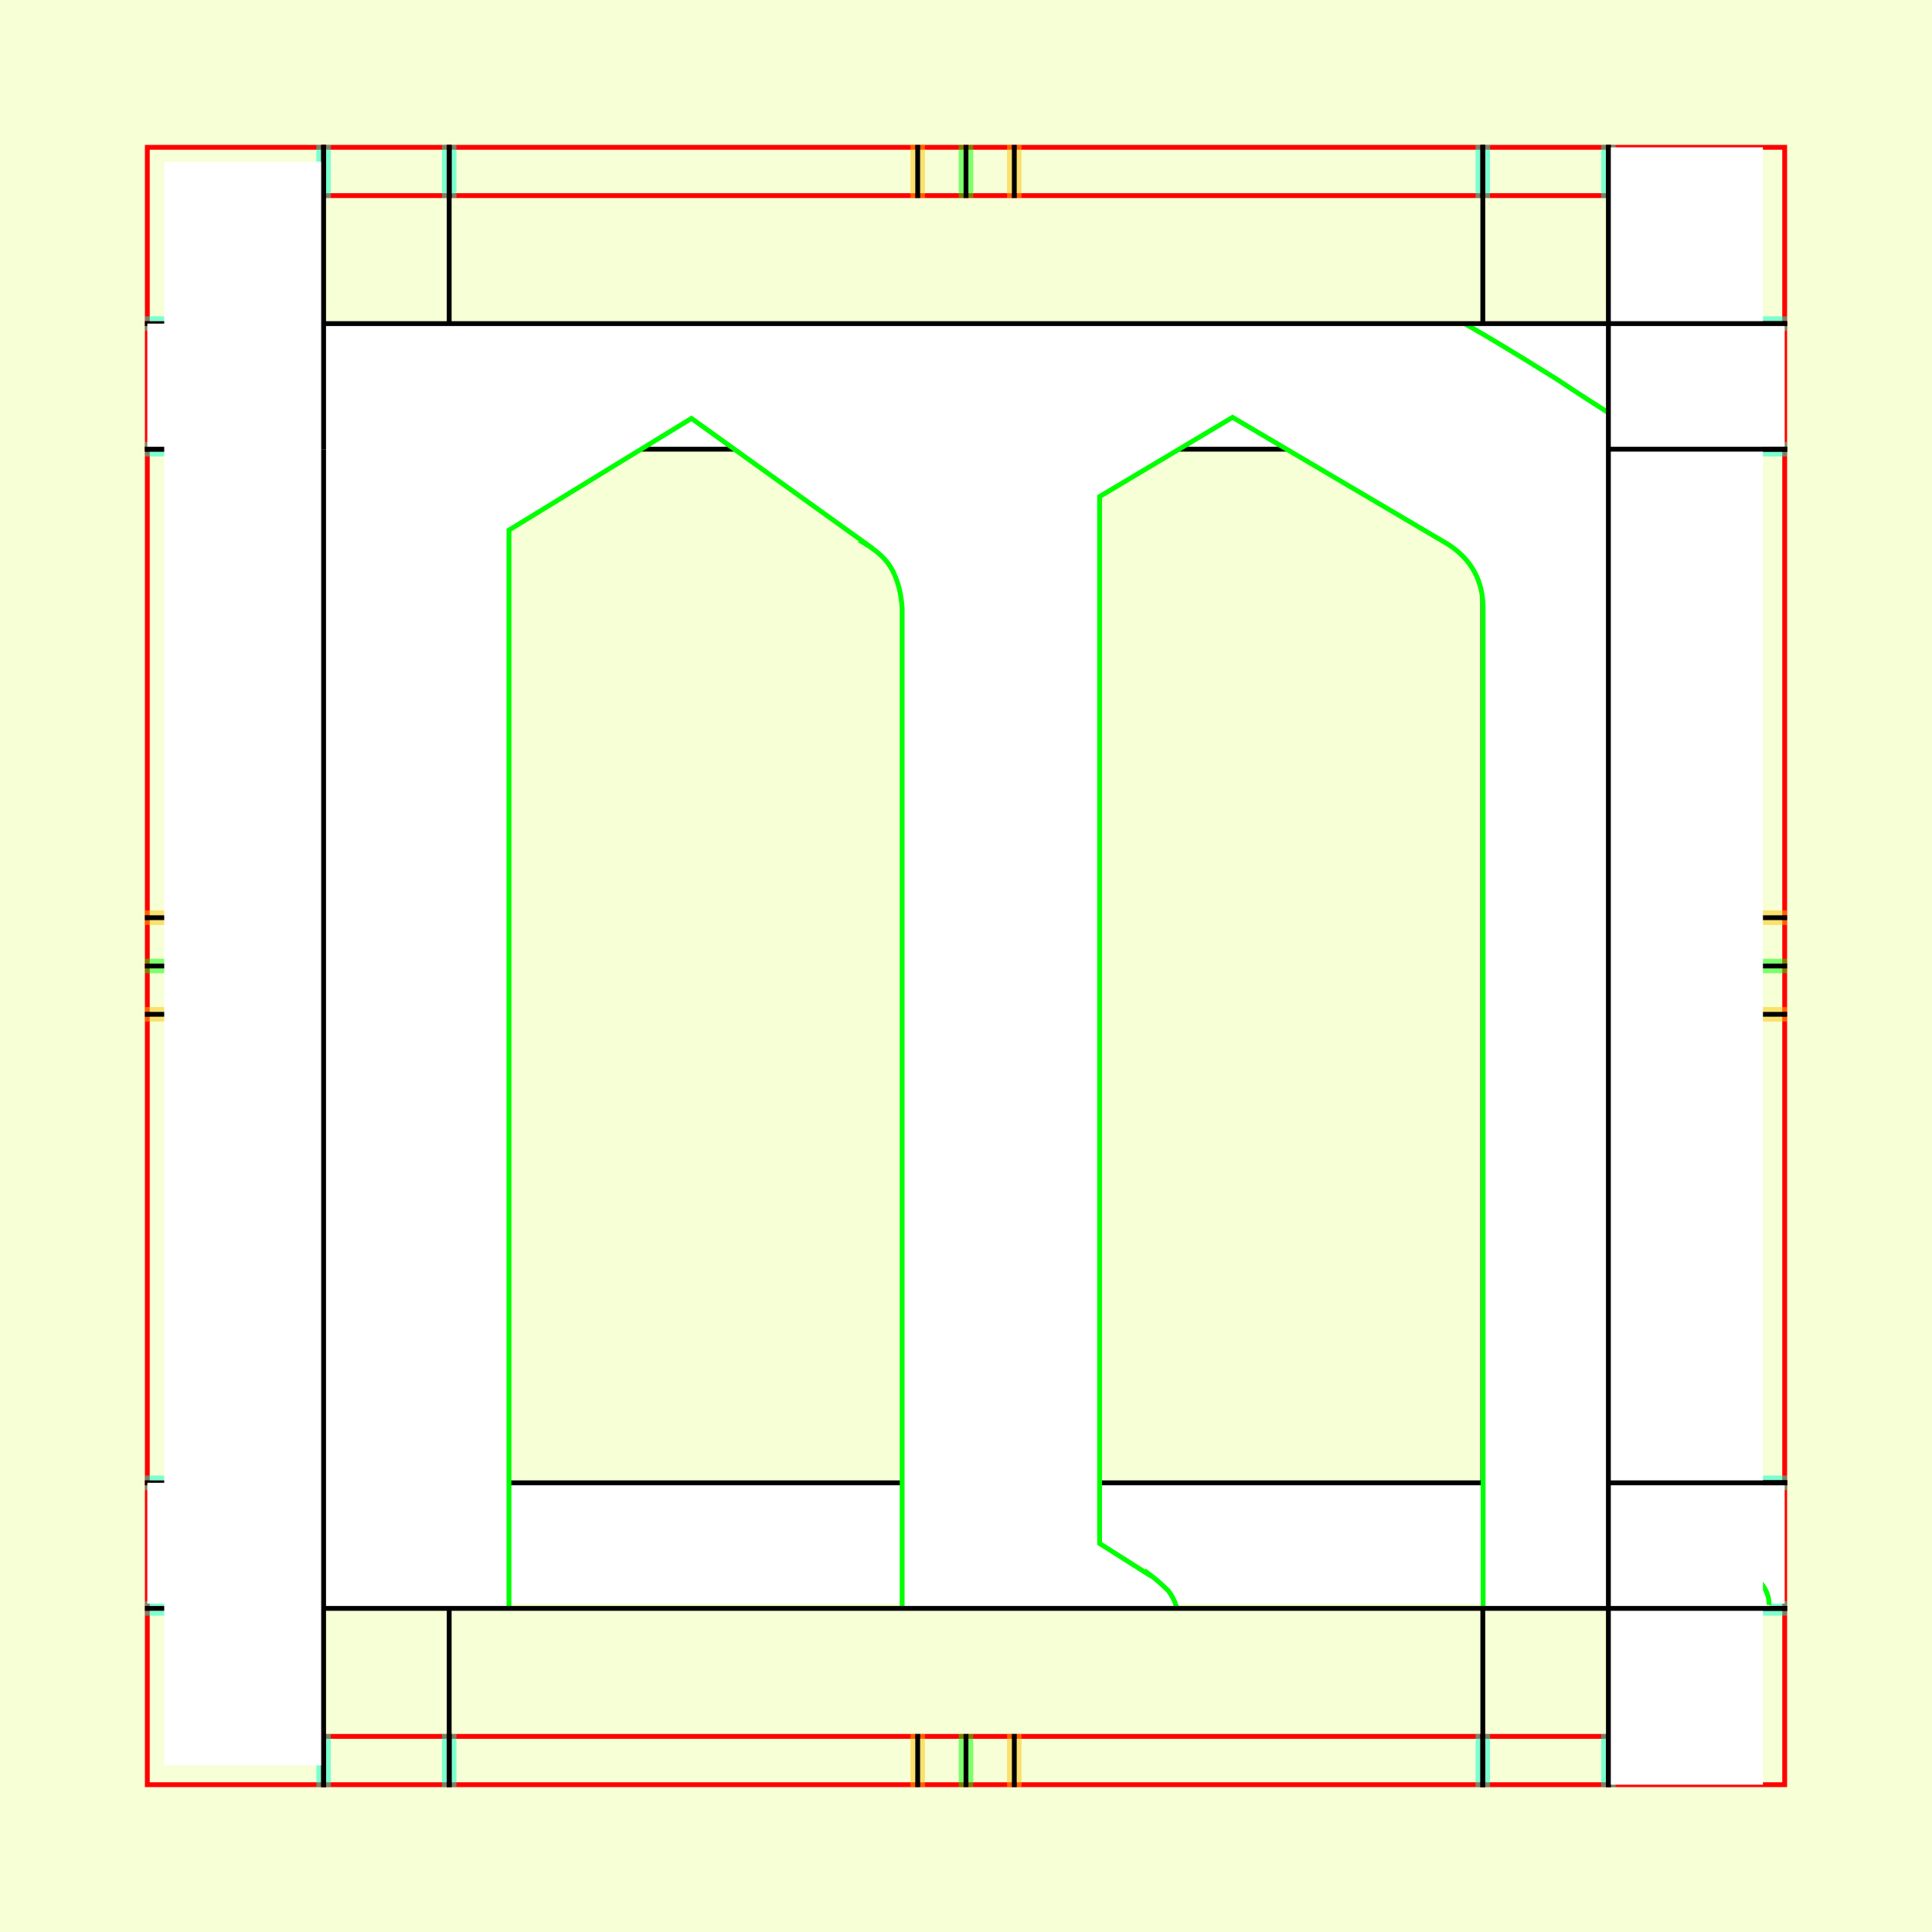
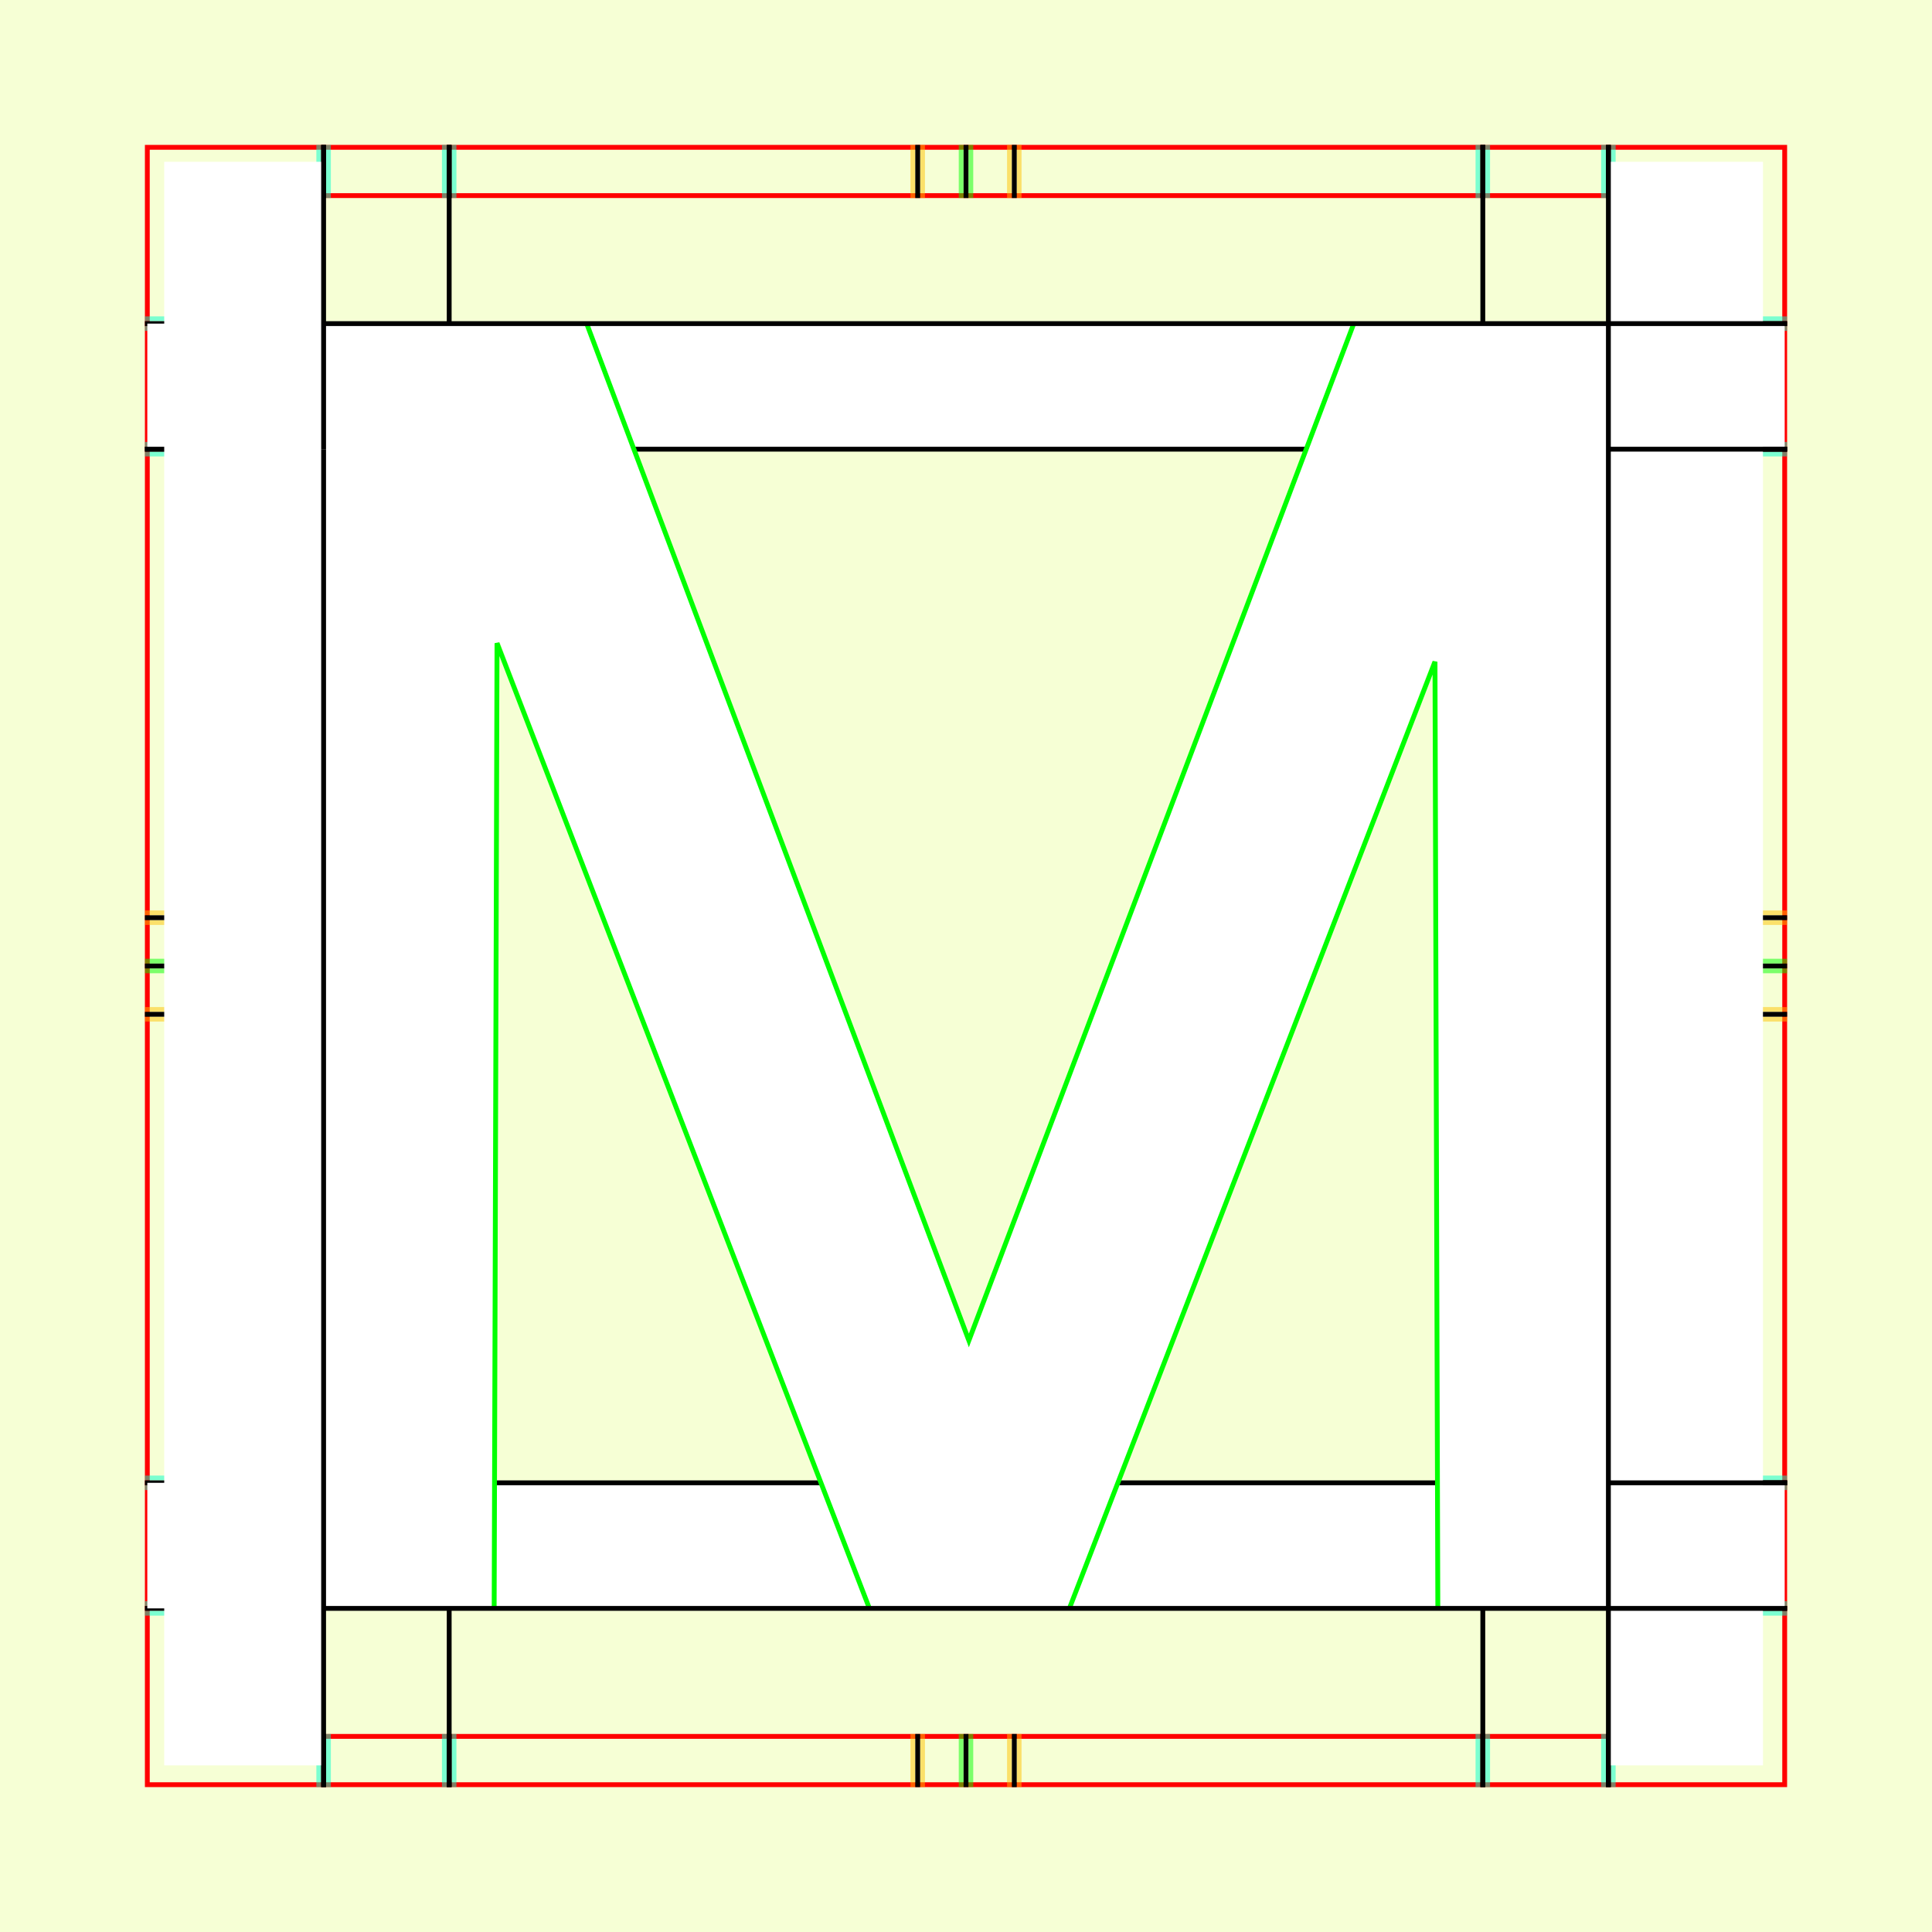
<svg xmlns="http://www.w3.org/2000/svg" style="display:inline" version="1.1" id="svg2902" height="400" width="400">
  <defs id="defs2904">
    <clipPath clipPathUnits="userSpaceOnUse" id="clipPath5174">
      <path id="path5176" style="opacity:0.5;fill:#00ff00;stroke:#00ff00;stroke-width:1px;stroke-linecap:square;display:inline" d="m 436.27,600.114 -232.095,134 -169.5,-293.583 232.095,-134 z" />
    </clipPath>
    <clipPath clipPathUnits="userSpaceOnUse" id="clipPath5174-5">
      <path id="path5176-9" style="opacity:0.5;fill:#00ff00;stroke:#00ff00;stroke-width:1px;stroke-linecap:square;display:inline" d="m 436.27,600.114 -232.095,134 -169.5,-293.583 232.095,-134 z" />
    </clipPath>
    <clipPath clipPathUnits="userSpaceOnUse" id="clipPath3238">
      <path d="m 461.27,643.416 -232.095,134 -169.5,-293.583 232.095,-134 z" style="opacity:0.5;fill:#00ff00;stroke:#00ff00;stroke-width:1px;stroke-linecap:square;display:inline" id="path3240" />
    </clipPath>
  </defs>
  <g id="bg">
    <path style="fill:#f6ffd5" d="M 400,0 400,400 0,400 0,0 z" id="bgrect" />
  </g>
  
tmp/TMP.change:<g id="XX_referenz" style="display:inline">
    <path id="innerframe" style="fill:none;stroke:#ff0000;stroke-width:1" d="m 40.5,40.5 319,0 0,319 -319,0 0,-319 z" />
    <path id="outerframe" style="fill:none;stroke:#ff0000;stroke-width:1" d="m 30.5,30.5 339,0 0,339 -339,0 0,-339 z" />
    <path style="opacity:0.5;fill:none;stroke:#ffc200;stroke-width:1px;stroke-linecap:square" d="m 189,30.5 0,10" id="ref-S-top-1" />
    <path style="opacity:0.5;fill:none;stroke:#ffc200;stroke-width:1px;stroke-linecap:square" d="m 191,30.5 0,10" id="ref-S-top-2" />
    <path style="opacity:0.5;fill:none;stroke:#ffc200;stroke-width:1px;stroke-linecap:square" d="m 209,30.5 0,10" id="ref-S-top-3" />
    <path style="opacity:0.5;fill:none;stroke:#ffc200;stroke-width:1px;stroke-linecap:square" d="m 211,30.5 0,10" id="ref-S-top-4" />
    <path style="opacity:0.5;fill:none;stroke:#00ff00;stroke-width:1px;stroke-linecap:square" d="m 199,30.5 0,10" id="ref-I-top-1" />
    <path style="opacity:0.5;fill:none;stroke:#00ff00;stroke-width:1px;stroke-linecap:square" d="m 201,30.5 0,10" id="ref-I-top-2" />
    <path style="opacity:0.5;fill:none;stroke:#00ffcc;stroke-width:1px;stroke-linecap:square" d="m 66,30.5 0,10" id="ref-C-top-1" />
    <path style="opacity:0.5;fill:none;stroke:#00ffcc;stroke-width:1px;stroke-linecap:square" d="m 68,30.5 0,10" id="ref-C-top-2" />
    <path style="opacity:0.5;fill:none;stroke:#00ffcc;stroke-width:1px;stroke-linecap:square" d="m 92,30.5 0,10" id="ref-C-top-3" />
    <path style="opacity:0.5;fill:none;stroke:#00ffcc;stroke-width:1px;stroke-linecap:square" d="m 94,30.5 0,10" id="ref-C-top-4" />
    <path style="opacity:0.5;fill:none;stroke:#00ffcc;stroke-width:1px;stroke-linecap:square" d="m 306,30.5 0,10" id="ref-C-top-5" />
    <path style="opacity:0.5;fill:none;stroke:#00ffcc;stroke-width:1px;stroke-linecap:square" d="m 308,30.5 0,10" id="ref-C-top-6" />
    <path style="opacity:0.5;fill:none;stroke:#00ffcc;stroke-width:1px;stroke-linecap:square" d="m 332,30.5 0,10" id="ref-C-top-7" />
    <path style="opacity:0.5;fill:none;stroke:#00ffcc;stroke-width:1px;stroke-linecap:square" d="m 334,30.5 0,10" id="ref-C-top-8" />
    <path style="opacity:0.5;fill:none;stroke:#ffc200;stroke-width:1px;stroke-linecap:square" d="m 369.5,189 -10,0" id="ref-S-right-1" />
    <path style="opacity:0.5;fill:none;stroke:#ffc200;stroke-width:1px;stroke-linecap:square" d="m 369.5,191 -10,0" id="ref-S-right-2" />
    <path style="opacity:0.5;fill:none;stroke:#ffc200;stroke-width:1px;stroke-linecap:square" d="m 369.5,209 -10,0" id="ref-S-right-3" />
    <path style="opacity:0.5;fill:none;stroke:#ffc200;stroke-width:1px;stroke-linecap:square" d="m 369.5,211 -10,0" id="ref-S-right-4" />
    <path style="opacity:0.5;fill:none;stroke:#00ff00;stroke-width:1px;stroke-linecap:square" d="m 369.5,199 -10,0" id="ref-I-right-1" />
    <path style="opacity:0.5;fill:none;stroke:#00ff00;stroke-width:1px;stroke-linecap:square" d="m 369.5,201 -10,0" id="ref-I-right-2" />
    <path style="opacity:0.5;fill:none;stroke:#00ffcc;stroke-width:1px;stroke-linecap:square" d="m 369.5,66 -10,0" id="ref-C-right-1" />
    <path style="opacity:0.5;fill:none;stroke:#00ffcc;stroke-width:1px;stroke-linecap:square" d="m 369.5,68 -10,0" id="ref-C-right-2" />
    <path style="opacity:0.5;fill:none;stroke:#00ffcc;stroke-width:1px;stroke-linecap:square" d="m 369.5,92 -10,0" id="ref-C-right-3" />
    <path style="opacity:0.5;fill:none;stroke:#00ffcc;stroke-width:1px;stroke-linecap:square" d="m 369.5,94 -10,0" id="ref-C-right-4" />
    <path style="opacity:0.5;fill:none;stroke:#00ffcc;stroke-width:1px;stroke-linecap:square" d="m 369.5,306 -10,0" id="ref-C-right-5" />
    <path style="opacity:0.5;fill:none;stroke:#00ffcc;stroke-width:1px;stroke-linecap:square" d="m 369.5,308 -10,0" id="ref-C-right-6" />
    <path style="opacity:0.5;fill:none;stroke:#00ffcc;stroke-width:1px;stroke-linecap:square" d="m 369.5,332 -10,0" id="ref-C-right-7" />
    <path style="opacity:0.5;fill:none;stroke:#00ffcc;stroke-width:1px;stroke-linecap:square" d="m 369.5,334 -10,0" id="ref-C-right-8" />
    <path style="opacity:0.5;fill:none;stroke:#ffc200;stroke-width:1px;stroke-linecap:square" d="m 189,369.5 0,-10" id="ref-S-bottom-1" />
    <path style="opacity:0.5;fill:none;stroke:#ffc200;stroke-width:1px;stroke-linecap:square" d="m 191,369.5 0,-10" id="ref-S-bottom-2" />
    <path style="opacity:0.5;fill:none;stroke:#ffc200;stroke-width:1px;stroke-linecap:square" d="m 209,369.5 0,-10" id="ref-S-bottom-3" />
    <path style="opacity:0.5;fill:none;stroke:#ffc200;stroke-width:1px;stroke-linecap:square" d="m 211,369.5 0,-10" id="ref-S-bottom-4" />
    <path style="opacity:0.5;fill:none;stroke:#00ff00;stroke-width:1px;stroke-linecap:square" d="m 199,369.5 0,-10" id="ref-I-bottom-1" />
    <path style="opacity:0.5;fill:none;stroke:#00ff00;stroke-width:1px;stroke-linecap:square" d="m 201,369.5 0,-10" id="ref-I-bottom-2" />
    <path style="opacity:0.5;fill:none;stroke:#00ffcc;stroke-width:1px;stroke-linecap:square" d="m 66,369.5 0,-10" id="ref-C-bottom-1" />
    <path style="opacity:0.5;fill:none;stroke:#00ffcc;stroke-width:1px;stroke-linecap:square" d="m 68,369.5 0,-10" id="ref-C-bottom-2" />
    <path style="opacity:0.5;fill:none;stroke:#00ffcc;stroke-width:1px;stroke-linecap:square" d="m 92,369.5 0,-10" id="ref-C-bottom-3" />
    <path style="opacity:0.5;fill:none;stroke:#00ffcc;stroke-width:1px;stroke-linecap:square" d="m 94,369.5 0,-10" id="ref-C-bottom-4" />
    <path style="opacity:0.5;fill:none;stroke:#00ffcc;stroke-width:1px;stroke-linecap:square" d="m 306,369.5 0,-10" id="ref-C-bottom-5" />
    <path style="opacity:0.5;fill:none;stroke:#00ffcc;stroke-width:1px;stroke-linecap:square" d="m 308,369.5 0,-10" id="ref-C-bottom-6" />
    <path style="opacity:0.5;fill:none;stroke:#00ffcc;stroke-width:1px;stroke-linecap:square" d="m 332,369.5 0,-10" id="ref-C-bottom-7" />
    <path style="opacity:0.5;fill:none;stroke:#00ffcc;stroke-width:1px;stroke-linecap:square" d="m 334,369.5 0,-10" id="ref-C-bottom-8" />
    <path style="opacity:0.5;fill:none;stroke:#ffc200;stroke-width:1px;stroke-linecap:square" d="m 30.5,189 10,0" id="ref-S-left-1" />
    <path style="opacity:0.5;fill:none;stroke:#ffc200;stroke-width:1px;stroke-linecap:square" d="m 30.5,191 10,0" id="ref-S-left-2" />
    <path style="opacity:0.5;fill:none;stroke:#ffc200;stroke-width:1px;stroke-linecap:square" d="m 30.5,209 10,0" id="ref-S-left-3" />
    <path style="opacity:0.5;fill:none;stroke:#ffc200;stroke-width:1px;stroke-linecap:square" d="m 30.5,211 10,0" id="ref-S-left-4" />
    <path style="opacity:0.5;fill:none;stroke:#00ff00;stroke-width:1px;stroke-linecap:square" d="m 40.5,199 -10,0" id="ref-I-left-1" />
    <path style="opacity:0.5;fill:none;stroke:#00ff00;stroke-width:1px;stroke-linecap:square" d="m 40.5,201 -10,0" id="ref-I-left-2" />
    <path style="opacity:0.5;fill:none;stroke:#00ffcc;stroke-width:1px;stroke-linecap:square" d="m 30.5,66 10,0" id="ref-C-left-1" />
    <path style="opacity:0.5;fill:none;stroke:#00ffcc;stroke-width:1px;stroke-linecap:square" d="m 30.5,68 10,0" id="ref-C-left-2" />
    <path style="opacity:0.5;fill:none;stroke:#00ffcc;stroke-width:1px;stroke-linecap:square" d="m 30.5,92 10,0" id="ref-C-left-3" />
    <path style="opacity:0.5;fill:none;stroke:#00ffcc;stroke-width:1px;stroke-linecap:square" d="m 30.5,94 10,0" id="ref-C-left-4" />
    <path style="opacity:0.5;fill:none;stroke:#00ffcc;stroke-width:1px;stroke-linecap:square" d="m 30.5,306 10,0" id="ref-C-left-5" />
    <path style="opacity:0.5;fill:none;stroke:#00ffcc;stroke-width:1px;stroke-linecap:square" d="m 30.5,308 10,0" id="ref-C-left-6" />
    <path style="opacity:0.5;fill:none;stroke:#00ffcc;stroke-width:1px;stroke-linecap:square" d="m 30.5,332 10,0" id="ref-C-left-7" />
    <path style="opacity:0.5;fill:none;stroke:#00ffcc;stroke-width:1px;stroke-linecap:square" d="m 30.5,334 10,0" id="ref-C-left-8" />
    <path style="fill:none;stroke:#000000;stroke-width:1px;stroke-linecap:square" d="m 190,30.5 0,10" id="S-top-1" />
    <path style="fill:none;stroke:#000000;stroke-width:1px;stroke-linecap:square" d="m 210,30.5 0,10" id="S-top-2" />
    <path style="fill:none;stroke:#000000;stroke-width:1px;stroke-linecap:square" d="m 369.5,190 -10,0" id="S-right-1" />
    <path style="fill:none;stroke:#000000;stroke-width:1px;stroke-linecap:square" d="m 369.5,210 -10,0" id="S-right-2" />
    <path style="fill:none;stroke:#000000;stroke-width:1px;stroke-linecap:square" d="m 190,369.5 0,-10" id="S-bottom-1" />
    <path style="fill:none;stroke:#000000;stroke-width:1px;stroke-linecap:square" d="m 210,369.5 0,-10" id="S-bottom-2" />
    <path style="fill:none;stroke:#000000;stroke-width:1px;stroke-linecap:square" d="m 30.5,190 10,0" id="S-left-1" />
    <path style="fill:none;stroke:#000000;stroke-width:1px;stroke-linecap:square" d="m 30.5,210 10,0" id="S-left-2" />
    <path style="fill:none;stroke:#000000;stroke-width:1px;stroke-linecap:square" d="m 200,30.5 0,10" id="I-top-1" />
    <path style="fill:none;stroke:#000000;stroke-width:1px;stroke-linecap:square" d="m 369.5,200 -10,0" id="I-right-1" />
    <path style="fill:none;stroke:#000000;stroke-width:1px;stroke-linecap:square" d="m 200,369.5 0,-10" id="I-bottom-1" />
    <path style="fill:none;stroke:#000000;stroke-width:1px;stroke-linecap:square" d="m 40.5,200 -10,0" id="I-left-1" />
    <path style="fill:none;stroke:#000000;stroke-width:1px;stroke-linecap:square" d="m 67,30.5 0,10" id="C-top-1" />
    <path style="fill:none;stroke:#000000;stroke-width:1px;stroke-linecap:square" d="m 93,30.5 0,10" id="C-top-2" />
    <path style="fill:none;stroke:#000000;stroke-width:1px;stroke-linecap:square" d="m 307,30.5 0,10" id="C-top-3" />
    <path style="fill:none;stroke:#000000;stroke-width:1px;stroke-linecap:square" d="m 333,30.5 0,10" id="C-top-4" />
    <path style="fill:none;stroke:#000000;stroke-width:1px;stroke-linecap:square" d="m 369.5,67 -10,0" id="C-right-1" />
    <path style="fill:none;stroke:#000000;stroke-width:1px;stroke-linecap:square" d="m 369.5,93 -10,0" id="C-right-2" />
    <path style="fill:none;stroke:#000000;stroke-width:1px;stroke-linecap:square" d="m 369.5,307 -10,0" id="C-right-3" />
    <path style="fill:none;stroke:#000000;stroke-width:1px;stroke-linecap:square" d="m 369.5,333 -10,0" id="C-right-4" />
    <path style="fill:none;stroke:#000000;stroke-width:1px;stroke-linecap:square" d="m 67,369.5 0,-10" id="C-bottom-1" />
    <path style="fill:none;stroke:#000000;stroke-width:1px;stroke-linecap:square" d="m 93,369.5 0,-10" id="C-bottom-2" />
    <path style="fill:none;stroke:#000000;stroke-width:1px;stroke-linecap:square" d="m 307,369.5 0,-10" id="C-bottom-3" />
    <path style="fill:none;stroke:#000000;stroke-width:1px;stroke-linecap:square" d="m 333,369.5 0,-10" id="C-bottom-4" />
    <path style="fill:none;stroke:#000000;stroke-width:1px;stroke-linecap:square" d="m 30.5,67 10,0" id="C-left-1" />
    <path style="fill:none;stroke:#000000;stroke-width:1px;stroke-linecap:square" d="m 30.5,93 10,0" id="C-left-2" />
    <path style="fill:none;stroke:#000000;stroke-width:1px;stroke-linecap:square" d="m 30.5,307 10,0" id="C-left-3" />
    <path style="fill:none;stroke:#000000;stroke-width:1px;stroke-linecap:square" d="m 30.5,333 10,0" id="C-left-4" />
  </g>
  
tmp/TMP.change:<g id="g3149" zpos="-300" style="display:inline">
-     <path id="path3147" d="m 30.5,307 0,25 339,0 0,-25 z" style="fill:#ffffff;stroke:none;display:inline" />
+     <path id="path3147" d="m 30.5,307 0,26 339,0 0,-26 z" style="fill:#ffffff;stroke:none;display:inline" />
    <path style="fill:#ffffff;stroke:none;display:inline" d="m 30.5,67 0,26 339,0 0,-26 z" id="path3118" />
    <path style="fill:none;stroke:#000000;stroke-width:1px;stroke-linecap:square;display:inline" d="m 307,93.5 0,213" id="path3178-9" />
    <path style="fill:none;stroke:#000000;stroke-width:1px;stroke-linecap:square;display:inline" d="m 369.5,307 -10,0 -285,0 -10,0" id="C-right-3-7" />
    <path style="fill:none;stroke:#000000;stroke-width:1px;stroke-linecap:square;display:inline" d="m 30.5,93 10,0 319,0 10,0" id="C-left-2-6" />
  </g>
  
tmp/TMP.master:<g zpos="-200" style="display:none" id="g3125">
-     <path style="fill:#ffffff;stroke:none" d="m 92.812,67 0,264.125 c 0,0.648 0.037,1.263 0.062,1.875 l 29.156,0 c 0.041,-0.739 0.062,-1.491 0.062,-2.281 l 0,-212.781 60.5,100.469 c 4.746,8.108 9.483,12.062 14.625,12.062 4.944,0 9.89,-4.163 15.031,-12.469 l 61.719,-100.469 0,212.188 c 0,1.149 0.051,2.233 0.125,3.281 l 29,0 c 0.076,-1.048 0.125,-2.132 0.125,-3.281 L 303.219,67 270.125,67 196.438,186.344 125.656,67 92.812,67 z" id="path3136" />
-     <path style="fill:none;stroke:#00ff00;stroke-width:1px;display:inline" d="m 92.812,67 0,269.125 m 210.406,-1.406 0,-267.719 M 270.125,67 196.438,186.344 125.656,67 m -3.562,268.719 0,-217.781 60.5,100.469 c 4.746,8.108 9.483,12.062 14.625,12.062 4.944,0 9.89,-4.163 15.031,-12.469 l 61.719,-100.469 0,217.188" id="path3136-6" />
-   </g>
-   
+     <path style="fill:#ffffff;stroke:none" d="m 112.812,67 0,264.125 c 0,0.648 0.037,1.263 0.062,1.875 l 29.156,0 c 0.041,-0.739 0.062,-1.491 0.062,-2.281 l 0,-212.781 60.5,100.469 c 4.746,8.108 9.483,12.062 14.625,12.062 4.944,0 9.89,-4.163 15.031,-12.469 l 61.719,-100.469 0,212.188 c 0,1.149 0.051,2.233 0.125,3.281 l 29,0 c 0.076,-1.048 0.125,-2.132 0.125,-3.281 L 323.219,67 290.125,67 216.438,186.344 145.656,67 112.812,67 z" id="path3136" />
+     <path style="fill:none;stroke:#00ff00;stroke-width:1px;display:inline" d="m 112.812,67 0,269.125 m 210.406,-1.406 0,-267.719 M 290.125,67 216.438,186.344 145.656,67 m -3.562,268.719 0,-217.781 60.5,100.469 c 4.746,8.108 9.483,12.062 14.625,12.062 4.944,0 9.89,-4.163 15.031,-12.469 l 61.719,-100.469 0,217.188" id="path3136-6" />
+   </g>
+ 
+ 
+   
+ tmp/TMP.master:
+ tmp/TMP.master:
tmp/TMP.master:<g zpos="-200" style="display:none" id="g3141">
    <path style="fill:#ffffff;stroke:none" d="m 104.469,67 1.125,266 37.312,0 0.406,-229 37.25,53.062 0,6.5 c 0,7.29 0.41,7.697 1.625,10.938 1.215,3.24 4.854,7.692 8.094,9.312 1.62,1.215 4.853,2.408 7.688,2.812 4.05,0.405 8.918,-0.789 12.562,-3.219 2.025,-1.215 4.848,-4.475 6.062,-6.5 2.43,-3.645 2.844,-6.46 2.844,-13.75 l 0,-6.094 37.25,-53.062 0.781,229 37.719,0 0.375,-266 -60.781,0 -35.375,48.969 -34.5,-48.969 -60.438,0 z" id="path3152" />
    <path style="fill:none;stroke:#00ff00;stroke-width:1px;display:inline" d="m 104.469,67 1.125,266 m 37.312,0 0.406,-229 37.25,53.062 0,6.5 c 0,7.29 0.41,7.697 1.625,10.938 1.215,3.24 4.854,7.692 8.094,9.312 1.62,1.215 4.853,2.408 7.688,2.812 4.05,0.405 8.918,-0.789 12.562,-3.219 2.025,-1.215 4.848,-4.475 6.062,-6.5 2.43,-3.645 2.844,-6.46 2.844,-13.75 l 0,-6.094 37.25,-53.062 0.781,229 m 37.719,0 0.375,-266 m -60.781,0 -35.375,48.969 L 164.906,67" id="path3152-5" />
  </g>
-   
+ 
+ 
+   
+ tmp/TMP.master:
+ tmp/TMP.master:
tmp/TMP.master:<g zpos="-200" style="display:none" id="g3157">
    <path style="fill:#ffffff;stroke:none" d="M 97.438,67 C 90.398,74.836 86.003,85.505 84.219,99.031 l -32.375,229.938 c -0.164,1.425 -0.267,2.754 -0.312,4.031 l 58.688,0 c 0.5,-2.734 0.929,-5.608 1.281,-8.656 L 128.188,185.531 169.594,333 l 62.375,0 38.062,-150.844 L 291.562,333 l 55.062,0 c -0.056,-1.042 -0.121,-2.093 -0.219,-3.188 L 315.031,99.031 C 313.305,85.687 309.136,75.025 302.5,67 l -49.031,0 c -5.945,6.059 -10.542,14.355 -13.781,24.875 L 198.094,233.188 159.562,91.875 C 156.658,81.334 152.735,73.051 147.812,67 l -50.375,0 z" id="path3168" />
    <path style="fill:none;stroke:#00ff00;display:inline" d="M 97.438,67 C 90.398,74.836 86.003,85.505 84.219,99.031 L 51.531,333 m 58.688,0 L 128.188,185.531 169.594,333 m 62.375,0 38.062,-150.844 L 291.562,333 m 55.062,0 C 346.569,331.958 315.031,99.031 315.031,99.031 313.305,85.687 309.136,75.025 302.5,67 m -49.031,0 c -5.945,6.059 -10.542,14.355 -13.781,24.875 L 198.094,233.188 159.562,91.875 C 156.658,81.334 152.735,73.051 147.812,67" id="path3168-6" />
  </g>
-   
- tmp/TMP.master:<g zpos="-200" style="display:none" id="g3173">
+ 
+ 
+   
+ tmp/TMP.master:
+ tmp/TMP.master:
+ tmp/TMP.master:<g zpos="-200" style="display:inline" id="g3173">
    <path style="fill:#ffffff;stroke:none" d="m 54.25,67 0,266 48.062,0 0,-199.656 1.188,-0.375 L 180,333 221.406,333 296.5,136.906 l 1.188,0.219 0,195.875 48.062,0 0,-266 -65.438,0 -79.125,210.531 -1.188,0 L 121.438,67 54.25,67 z" id="path3184" />
    <path style="fill:none;stroke:#00ff00;stroke-width:1px;display:inline" d="m 54.25,67 0,266 m 48.062,0 0.594,-199.844 L 180,333 m 41.406,0 75.688,-196 0.594,196 m 48.062,0 0,-266 M 280.281,67 200.594,277.531 121.469,67" id="path3184-9" />
  </g>
-   
+ 
+ 
+   
+ tmp/TMP.master:
+ tmp/TMP.master:
tmp/TMP.master:<g zpos="-200" style="display:none" id="g3189">
-     <path style="fill:#ffffff;stroke:none" d="m 63.531,67 0,266 64.688,0 0,-255.656 39.062,22.25 0,233.406 64.688,0 0,-255.656 39.469,22.25 0,233.406 64.688,0 0,-266 -272.594,0 z" id="path3200" />
-     <path style="fill:none;stroke:#00ff00;stroke-width:1px;display:inline" d="m 63.531,67 0,266 m 64.688,0 0,-255.656 39.062,22.25 0,233.406 m 64.688,0 0,-255.656 39.469,22.25 0,233.406 m 64.688,0 0,-266" id="path3200-2" />
-   </g>
-   
+     <path style="fill:#ffffff;stroke:none" d="m 63.531,67 0,266 64.688,0 0,-235.656 39.062,22.25 0,213.406 64.688,0 0,-235.656 39.469,22.25 0,213.406 64.688,0 0,-266 z" id="path3200" />
+     <path style="fill:none;stroke:#00ff00;stroke-width:1px;display:inline" d="m 63.531,67 0,266 m 64.688,0 0,-235.656 39.062,22.25 0,213.406 m 64.688,0 0,-235.656 39.469,22.25 0,213.406 m 64.688,0 0,-266" id="path3200-2" />
+   </g>
+ 
+ 
+   
+ tmp/TMP.master:
+ tmp/TMP.master:
tmp/TMP.master:<g zpos="-200" style="display:none" id="g3205">
-     <path style="fill:#ffffff;stroke:none;display:inline" d="m 111.062,67 c -3.093,2.818 -5.905,6.163 -8.406,10.094 -8.948,14.487 -13.188,30.238 -13.188,47.281 -0.426,5.965 0.409,12.799 1.688,20.469 -9.374,0 24.312,7.656 24.312,7.656 L 149.125,79.219 C 151.286,74.537 152.514,70.464 152.844,67 l -41.781,0 z" id="path3372" />
-     <path style="fill:#ffffff;stroke:none" d="m 77.938,67 c -11.339,12.259 -17.031,25.146 -17.031,39.062 -0.426,9.8 2.555,18.748 8.094,26.844 5.113,8.096 12.782,11.938 22.156,11.938 -1.278,-7.67 -2.114,-14.504 -1.688,-20.469 0,-17.043 4.24,-32.794 13.188,-47.281 2.501,-3.93 5.313,-7.276 8.406,-10.094 l -33.125,0 z m 74.906,0 c -0.33,3.464 -1.558,7.537 -3.719,12.219 L 81.781,225.781 32.312,333 l 26.719,0 c 1.016,-1.853 2.04,-3.752 3.156,-5.812 l 14.5,-29.375 c 4.261,-9.374 9.776,-22.184 16.594,-38.375 l 18.75,-45.156 23.438,-54.531 26.438,-62.219 0,12.375 c 0,5.965 0.406,10.225 0.406,12.781 0,16.617 -0.835,42.186 -1.688,77.125 -1.278,34.939 -1.719,59.638 -1.719,74.125 0,23.861 1.299,40.91 4.281,51.562 0.785,2.914 1.783,5.396 3.031,7.5 l 26.938,0 c 10.23,-28.874 25.224,-65.4 45,-108.906 21.304,-46.87 40.917,-83.091 58.812,-108.656 -11.93,46.017 -21.316,85.22 -27.281,116.75 -5.965,31.956 -8.938,62.191 -8.938,90.312 0,3.705 0.091,7.207 0.25,10.5 l 35.156,0 C 296.566,295.72 303.375,243.694 317,177.219 326.779,128.02 335.664,91.375 343.375,67 l -39.656,0 c -15.237,23.443 -34.094,55.875 -56.594,97.875 -25.565,47.722 -44.757,89.45 -56.688,126.094 0,-9.8 1.287,-32.354 3.844,-67.719 2.557,-34.939 4.25,-62.653 4.25,-83.531 0,-32.524 -2.8,-56.598 -8.188,-72.719 l -37.5,0 z" id="path3216" />
-     <path style="fill:none;stroke:#00ff00;display:inline" d="m 77.938,67 c -11.339,12.259 -17.031,25.146 -17.031,39.062 -0.426,9.8 2.555,18.748 8.094,26.844 5.113,8.096 12.782,11.938 22.156,11.938 -1.278,-7.67 -2.114,-14.504 -1.688,-20.469 0,-17.043 4.24,-32.794 13.188,-47.281 2.501,-3.93 5.313,-7.276 8.406,-10.094 M 59.031,333 c 1.016,-1.853 2.04,-3.752 3.156,-5.812 l 14.5,-29.375 c 4.261,-9.374 9.776,-22.184 16.594,-38.375 l 18.75,-45.156 23.438,-54.531 26.438,-62.219 0,12.375 c 0,5.965 0.406,10.225 0.406,12.781 0,16.617 -0.835,42.186 -1.688,77.125 -1.278,34.939 -1.719,59.638 -1.719,74.125 0,23.861 1.299,40.91 4.281,51.562 0.785,2.914 1.783,5.396 3.031,7.5 m 26.938,0 c 10.23,-28.874 25.224,-65.4 45,-108.906 21.304,-46.87 40.917,-83.091 58.812,-108.656 -11.93,46.017 -21.316,85.22 -27.281,116.75 -5.965,31.956 -8.938,62.191 -8.938,90.312 0,3.705 0.091,7.207 0.25,10.5 m 35.156,0 C 296.566,295.72 303.375,243.694 317,177.219 326.779,128.02 335.664,91.375 343.375,67 m -39.656,0 c -15.237,23.443 -34.094,55.875 -56.594,97.875 -25.565,47.722 -44.757,89.45 -56.688,126.094 0,-9.8 1.287,-32.354 3.844,-67.719 2.557,-34.939 4.25,-62.653 4.25,-83.531 0,-32.524 -2.8,-56.598 -8.188,-72.719 m -37.5,0 c -0.33,3.464 -1.558,7.537 -3.719,12.219 L 81.781,225.781 32.312,333" id="path3216-0" />
-   </g>
-   
- tmp/TMP.master:<g zpos="-200" style="display:inline" id="g3221">
-     <path style="fill:#ffffff;stroke:none" d="m 42.25,67 c -1.239,1.064 -2.383,2.178 -3.406,3.406 -1.928,2.314 -2.906,4.832 -2.906,7.531 0,3.085 0.967,5.598 3.281,7.719 2.314,2.314 4.816,4.233 8.094,5.969 3.085,1.735 6.191,3.281 9.469,4.438 3.085,1.35 5.572,2.51 7.5,3.281 l 0,233.656 41.094,0 0,-223.25 37.781,-23.125 36.281,26.031 -0.188,0 c 2.507,1.543 4.437,3.249 5.594,5.562 1.157,2.314 1.745,4.826 1.938,7.719 l 0,207.062 56.875,0 c -0.292,-1.301 -0.922,-2.521 -1.75,-3.625 -1.35,-1.35 -2.676,-2.499 -4.219,-3.656 l 0,0.188 -10.031,-6.344 0,-216.75 27.531,-16.406 44.562,26.25 c 4.821,3.085 7.312,7.496 7.312,13.281 l 0,207.062 59.156,0 c 0.03,-0.256 0.062,-0.5 0.062,-0.719 0,-1.928 -0.77,-3.676 -2.312,-5.219 -1.543,-1.35 -3.29,-2.874 -5.219,-4.031 -1.928,-1.157 -4.04,-2.317 -5.969,-3.281 -2.121,-0.964 -3.687,-1.729 -4.844,-2.5 l 0,-216.188 c 0,-4.242 -1.717,-7.311 -5.188,-9.625 -1.543,-0.771 -4.242,-2.499 -7.906,-4.812 -3.664,-2.314 -7.903,-5.04 -12.531,-8.125 -4.628,-2.892 -9.637,-5.977 -14.844,-9.062 C 305.994,68.595 304.649,67.812 303.25,67 l -59.75,0 -30.906,18.062 -26,-18.062 -54.781,0 c -3.574,2.162 -6.902,4.317 -10.062,6.312 -3.857,2.314 -7.139,4.415 -10.031,6.344 -3.085,1.928 -5.187,3.104 -6.344,3.875 L 104.781,78.5 c -0.386,-2.7 -1.743,-5.186 -4.25,-7.5 -1.515,-1.399 -3.178,-2.739 -4.969,-4 L 42.25,67 z" id="path3232" />
-     <path style="fill:none;stroke:#00ff00" d="m 42.25,67 c -1.239,1.064 -2.383,2.178 -3.406,3.406 -1.928,2.314 -2.906,4.832 -2.906,7.531 0,3.085 0.967,5.598 3.281,7.719 2.314,2.314 4.816,4.233 8.094,5.969 3.085,1.735 6.191,3.281 9.469,4.438 3.085,1.35 5.572,2.51 7.5,3.281 l 0,233.656 m 41.094,-0.094 0,-223.156 37.781,-23.125 36.281,26.031 -0.188,0 c 2.507,1.543 4.437,3.249 5.594,5.562 1.157,2.314 1.745,4.826 1.938,7.719 l 0,206.781 m 56.75,-0.156 c -0.325,-1.138 -0.891,-2.208 -1.625,-3.188 -1.35,-1.35 -2.676,-2.499 -4.219,-3.656 l 0,0.188 -10.031,-6.344 0,-216.75 27.531,-16.406 44.562,26.25 c 4.821,3.085 7.312,7.496 7.312,13.281 l 0,206.5 m 59.219,-0.156 c 0,-1.928 -0.77,-3.676 -2.312,-5.219 -1.543,-1.35 -3.29,-2.874 -5.219,-4.031 -1.928,-1.157 -4.04,-2.317 -5.969,-3.281 -2.121,-0.964 -3.687,-1.729 -4.844,-2.5 l 0,-216.188 c 0,-4.242 -1.717,-7.311 -5.188,-9.625 -1.543,-0.771 -4.242,-2.499 -7.906,-4.812 -3.664,-2.314 -7.903,-5.04 -12.531,-8.125 -4.628,-2.892 -9.637,-5.977 -14.844,-9.062 C 305.994,68.595 304.649,67.812 303.25,67 m 3.812,266 0,-0.562 m -63.531,0.125 c 0.041,0.145 0.092,0.291 0.125,0.438 m -138.281,-0.094 0,0.094 m 81.406,0 0,-0.281" id="path3422" />
-   </g>
-   
+     <path style="fill:#ffffff;stroke:none" d="m 97.15,67 c -10.86,12.259 -16.312,25.146 -16.312,39.062 -0.408,9.8 2.447,18.748 7.752,26.844 4.897,8.096 12.242,11.938 21.22,11.938 -1.224,-7.67 -2.024,-14.504 -1.616,-20.469 0,-17.043 4.061,-32.794 12.63,-47.281 2.395,-3.93 5.089,-7.276 8.051,-10.094 l -31.726,0 z m 71.742,0 c -0.316,3.464 -1.492,7.537 -3.562,12.219 L 100.831,225.781 53.452,333 l 25.59,0 c 0.973,-1.853 1.954,-3.752 3.023,-5.812 l 13.888,-29.375 c 4.081,-9.374 9.363,-22.184 15.893,-38.375 l 17.958,-45.156 22.447,-54.531 25.321,-62.219 0,12.375 c 0,5.965 0.389,10.225 0.389,12.781 0,16.617 -0.8,42.186 -1.616,77.125 -1.224,34.939 -1.646,59.638 -1.646,74.125 0,23.861 1.244,40.91 4.1,51.562 0.751,2.914 1.707,5.396 2.903,7.5 l 25.8,0 c 9.798,-28.874 24.159,-65.4 43.099,-108.906 20.404,-46.87 39.188,-83.091 56.328,-108.656 -11.426,46.017 -20.416,85.22 -26.129,116.75 -5.713,31.956 -8.56,62.191 -8.56,90.312 0,3.705 0.087,7.207 0.239,10.5 l 33.671,0 c 0.392,-37.28 6.914,-89.306 19.963,-155.781 C 335.48,128.02 343.99,91.375 351.375,67 l -37.981,0 c -14.594,23.443 -32.654,55.875 -54.203,97.875 -24.485,47.722 -42.866,89.45 -54.293,126.094 0,-9.8 1.233,-32.354 3.681,-67.719 2.449,-34.939 4.07,-62.653 4.07,-83.531 0,-32.524 -2.681,-56.598 -7.842,-72.719 l -35.916,0 z" id="path3216" />
+     <path style="fill:none;stroke:#00ff00;stroke-width:1;display:inline" d="m 97.15,67 c -10.86,12.259 -16.312,25.146 -16.312,39.062 -0.408,9.8 2.447,18.748 7.752,26.844 4.897,8.096 12.242,11.938 21.22,11.938 -1.224,-7.67 -2.024,-14.504 -1.616,-20.469 0,-17.043 4.061,-32.794 12.63,-47.281 2.395,-3.93 5.089,-7.276 8.051,-10.094 M 79.042,333 c 0.973,-1.853 1.954,-3.752 3.023,-5.812 l 13.888,-29.375 c 4.081,-9.374 9.363,-22.184 15.893,-38.375 l 17.958,-45.156 22.447,-54.531 25.321,-62.219 0,12.375 c 0,5.965 0.389,10.225 0.389,12.781 0,16.617 -0.8,42.186 -1.616,77.125 -1.224,34.939 -1.646,59.638 -1.646,74.125 0,23.861 1.244,40.91 4.1,51.562 0.751,2.914 1.707,5.396 2.903,7.5 m 25.8,0 c 9.798,-28.874 24.159,-65.4 43.099,-108.906 20.404,-46.87 39.188,-83.091 56.328,-108.656 -11.426,46.017 -20.416,85.22 -26.129,116.75 -5.713,31.956 -8.56,62.191 -8.56,90.312 0,3.705 0.087,7.207 0.239,10.5 m 33.671,0 c 0.392,-37.28 6.914,-89.306 19.963,-155.781 C 335.48,128.02 343.99,91.375 351.375,67 m -37.981,0 c -14.594,23.443 -32.654,55.875 -54.203,97.875 -24.485,47.722 -42.866,89.45 -54.293,126.094 0,-9.8 1.233,-32.354 3.681,-67.719 2.449,-34.939 4.07,-62.653 4.07,-83.531 0,-32.524 -2.681,-56.598 -7.842,-72.719 m -35.916,0 c -0.316,3.464 -1.492,7.537 -3.562,12.219 L 100.831,225.781 53.452,333" id="path3216-0" />
+   </g>
+ 
+ 
+   
+ tmp/TMP.master:
+ tmp/TMP.master:
+ tmp/TMP.master:<g zpos="-200" style="display:none" id="g3221">
+     <path style="fill:#ffffff;stroke:none" d="m 41.25,67 c -1.239,1.064 -2.383,2.178 -3.406,3.406 -1.928,2.314 -2.906,4.832 -2.906,7.531 0,3.085 0.967,5.598 3.281,7.719 2.314,2.314 4.816,4.233 8.094,5.969 3.085,1.735 6.191,3.281 9.469,4.438 3.085,1.35 5.572,2.51 7.5,3.281 l 0,233.656 41.094,0 0,-212.25 37.781,-23.125 36.281,26.031 -0.188,0 c 2.507,1.543 4.437,3.249 5.594,5.562 1.157,2.314 1.745,4.826 1.938,7.719 l 0,196.062 56.875,0 c -0.292,-1.301 -0.922,-2.521 -1.75,-3.625 -1.35,-1.35 -2.676,-2.499 -4.219,-3.656 l 0,0.188 -10.031,-6.344 0,-205.75 27.531,-16.406 44.562,26.25 c 4.821,3.085 7.312,7.496 7.312,13.281 l 0,196.062 59.156,0 c 0.03,-0.256 0.062,-0.5 0.062,-0.719 0,-1.928 -0.77,-3.676 -2.312,-5.219 -1.543,-1.35 -3.29,-2.874 -5.219,-4.031 -1.928,-1.157 -4.04,-2.317 -5.969,-3.281 -2.121,-0.964 -3.687,-1.729 -4.844,-2.5 l 0,-216.188 c 0,-4.242 -1.717,-7.311 -5.188,-9.625 -1.543,-0.771 -4.242,-2.499 -7.906,-4.812 -3.664,-2.314 -7.903,-5.04 -12.531,-8.125 -4.628,-2.892 -9.637,-5.977 -14.844,-9.062 C 304.994,68.595 303.649,67.812 302.25,67 l -59.75,0 -30.906,18.062 -26,-18.062 -54.781,0 c -3.574,2.162 -6.902,4.317 -10.062,6.312 -3.857,2.314 -7.139,4.415 -10.031,6.344 -3.085,1.928 -5.187,3.104 -6.344,3.875 L 103.781,78.5 c -0.386,-2.7 -1.743,-5.186 -4.25,-7.5 -1.515,-1.399 -3.178,-2.739 -4.969,-4 z" id="path3232" />
+     <path style="fill:none;stroke:#00ff00" d="m 41.25,67 c -1.239,1.064 -2.383,2.178 -3.406,3.406 -1.928,2.314 -2.906,4.832 -2.906,7.531 0,3.085 0.967,5.598 3.281,7.719 2.314,2.314 4.816,4.233 8.094,5.969 3.085,1.735 6.191,3.281 9.469,4.438 3.085,1.35 5.572,2.51 7.5,3.281 l 0,233.656 m 41.094,-0.094 0,-212.156 37.781,-23.125 36.281,26.031 -0.188,0 c 2.507,1.543 4.437,3.249 5.594,5.562 1.157,2.314 1.745,4.826 1.938,7.719 l 0,195.781 m 56.75,-0.156 c -0.325,-1.138 -0.891,-2.208 -1.625,-3.188 -1.35,-1.35 -2.676,-2.499 -4.219,-3.656 l 0,0.188 -10.031,-6.344 0,-205.75 27.531,-16.406 44.562,26.25 c 4.821,3.085 7.312,7.496 7.312,13.281 l 0,195.5 m 59.219,-0.156 c 0,-1.928 -0.77,-3.676 -2.312,-5.219 -1.543,-1.35 -3.29,-2.874 -5.219,-4.031 -1.928,-1.157 -4.04,-2.317 -5.969,-3.281 -2.121,-0.964 -3.687,-1.729 -4.844,-2.5 l 0,-216.188 c 0,-4.242 -1.717,-7.311 -5.188,-9.625 -1.543,-0.771 -4.242,-2.499 -7.906,-4.812 -3.664,-2.314 -7.903,-5.04 -12.531,-8.125 -4.628,-2.892 -9.637,-5.977 -14.844,-9.062 C 304.994,68.595 303.649,67.812 302.25,67 m 3.812,266 0,-0.562 m -63.531,0.125 c 0.041,0.145 0.092,0.291 0.125,0.438 m -138.281,-0.094 0,0.094 m 81.406,0 0,-0.281" id="path3422" />
+   </g>
+ 
+ 
+   
+ tmp/TMP.master:
+ tmp/TMP.master:
tmp/TMP.master:<g zpos="-200" style="display:none" id="g3237">
-     <path style="fill:#ffffff;stroke:none" d="m 38.125,67 0,2.5 c 8.984,0.391 15.43,1.562 19.531,3.125 3.906,1.758 6.656,4.883 8.219,9.375 1.562,4.687 2.344,11.914 2.344,21.875 l 0,180.062 c 0,13.672 -0.781,23.852 -2.344,30.688 -1.562,7.031 -4.305,12.086 -8.406,15.406 C 56.029,331.144 55.026,332.143 54,333 l 42.938,0 c -2.611,-0.902 -4.84,-1.946 -6.656,-3.156 -5.469,-3.32 -8.969,-8.578 -10.531,-16 -1.562,-7.227 -2.26,-18.766 -2.344,-34.781 l 0,-191.781 L 170.75,333 l 15.312,0 82.062,-238.906 0,208.219 c 0,10.156 -0.969,17.383 -2.531,21.875 -1.395,4.185 -4.048,7.118 -7.656,8.812 l 83.156,0 c -3.406,-1.693 -5.729,-4.624 -7.125,-8.812 -1.562,-4.492 -2.156,-11.719 -2.156,-21.875 l 0,-198.438 c 0,-9.961 0.594,-17.188 2.156,-21.875 1.562,-4.492 4.273,-7.617 8.375,-9.375 C 346.25,71.062 352.891,69.891 361.875,69.5 l 0,-2.5 L 269.25,67 206.844,256.031 138.188,67 38.125,67 z" id="path3248" />
-     <path style="fill:none;stroke:#00ff00;display:inline" d="m 38.125,67 0,2.5 c 8.984,0.391 15.43,1.562 19.531,3.125 3.906,1.758 6.656,4.883 8.219,9.375 1.562,4.687 2.344,11.914 2.344,21.875 l 0,180.062 c 0,13.672 -0.781,23.852 -2.344,30.688 -1.562,7.031 -4.305,12.086 -8.406,15.406 C 56.029,331.144 55.026,332.143 54,333 m 42.938,0 c -2.611,-0.902 -4.84,-1.946 -6.656,-3.156 -5.469,-3.32 -8.969,-8.578 -10.531,-16 -1.562,-7.227 -2.26,-18.766 -2.344,-34.781 l 0,-191.781 L 170.75,333 m 15.312,0 82.062,-238.906 0,208.219 c 0,10.156 -0.969,17.383 -2.531,21.875 -1.395,4.185 -4.048,7.118 -7.656,8.812 m 83.156,0 c -3.406,-1.693 -5.729,-4.624 -7.125,-8.812 -1.562,-4.492 -2.156,-11.719 -2.156,-21.875 l 0,-198.438 c 0,-9.961 0.594,-17.188 2.156,-21.875 1.562,-4.492 4.273,-7.617 8.375,-9.375 C 346.25,71.062 352.891,69.891 361.875,69.5 l 0,-2.5 M 269.25,67 206.844,256.031 138.188,67" id="path3248-6" />
-   </g>
-   
+     <path style="fill:#ffffff;stroke:none" d="m 38.125,67 0,2.5 c 8.984,0.391 15.43,1.562 19.531,3.125 3.906,1.758 6.656,4.883 8.219,9.375 1.562,4.687 2.344,11.914 2.344,21.875 l 0,180.062 c 0,13.672 -0.781,23.852 -2.344,30.688 -1.562,7.031 -4.305,12.086 -8.406,15.406 C 56.029,331.144 55.026,332.143 54,333 l 42.938,0 c -2.611,-0.902 -4.84,-1.946 -6.656,-3.156 -5.469,-3.32 -8.969,-8.578 -10.531,-16 -1.562,-7.227 -2.26,-18.766 -2.344,-34.781 l 0,-181.781 L 170.75,333 l 15.312,0 82.062,-238.906 0,208.219 c 0,10.156 -0.969,17.383 -2.531,21.875 -1.395,4.185 -4.048,7.118 -7.656,8.812 l 83.156,0 c -3.406,-1.693 -5.729,-4.624 -7.125,-8.812 -1.562,-4.492 -2.156,-11.719 -2.156,-21.875 l 0,-198.438 c 0,-9.961 0.594,-17.188 2.156,-21.875 1.562,-4.492 4.273,-7.617 8.375,-9.375 C 346.25,71.062 352.891,69.891 361.875,69.5 l 0,-2.5 L 269.25,67 206.844,256.031 138.188,67 z" id="path3248" />
+     <path style="fill:none;stroke:#00ff00;display:inline" d="m 38.125,67 0,2.5 c 8.984,0.391 15.43,1.562 19.531,3.125 3.906,1.758 6.656,4.883 8.219,9.375 1.562,4.687 2.344,11.914 2.344,21.875 l 0,180.062 c 0,13.672 -0.781,23.852 -2.344,30.688 -1.562,7.031 -4.305,12.086 -8.406,15.406 C 56.029,331.144 55.026,332.143 54,333 m 42.938,0 c -2.611,-0.902 -4.84,-1.946 -6.656,-3.156 -5.469,-3.32 -8.969,-8.578 -10.531,-16 -1.562,-7.227 -2.26,-18.766 -2.344,-34.781 l 0,-181.781 L 170.75,333 m 15.312,0 82.062,-238.906 0,208.219 c 0,10.156 -0.969,17.383 -2.531,21.875 -1.395,4.185 -4.048,7.118 -7.656,8.812 m 83.156,0 c -3.406,-1.693 -5.729,-4.624 -7.125,-8.812 -1.562,-4.492 -2.156,-11.719 -2.156,-21.875 l 0,-198.438 c 0,-9.961 0.594,-17.188 2.156,-21.875 1.562,-4.492 4.273,-7.617 8.375,-9.375 C 346.25,71.062 352.891,69.891 361.875,69.5 l 0,-2.5 M 269.25,67 206.844,256.031 138.188,67" id="path3248-6" />
+   </g>
+ 
+ 
+   
+ tmp/TMP.change:
+ tmp/TMP.change:
tmp/TMP.change:<g style="display:inline" zpos="-180" id="g3155">
-     <path id="path3343" d="m 333,369.5 32,0 0,-339 -32,0 z" style="fill:#ffffff;stroke:none;display:inline" />
+     <path id="path3343" d="m 333,365.5 32,0 0,-332 -32,0 z" style="fill:#ffffff;stroke:none;display:inline" />
    <path style="fill:none;stroke:#000000;stroke-width:1px;stroke-linecap:square;display:inline" d="m 307,30.5 0,10 0,26" id="path3178-9-2" />
    <path id="path3409" d="m 93,30.5 0,10 0,26" style="fill:none;stroke:#000000;stroke-width:1px;stroke-linecap:square;display:inline" />
    <path id="path3153" d="m 64.5,67 10,0 285,0 10,0" style="fill:none;stroke:#000000;stroke-width:1px;stroke-linecap:square;display:inline" />
    <path id="path3261" d="m 34,365.5 33,0 0,-332 -33,0 z" style="fill:#ffffff;stroke:none;display:inline" />
    <path style="fill:none;stroke:#000000;stroke-width:1px;stroke-linecap:square;display:inline" d="m 307,333.5 0,26 0,10" id="path3178-9-1" />
    <path id="path3411" d="m 93,333.5 0,26 0,10" style="fill:none;stroke:#000000;stroke-width:1px;stroke-linecap:square;display:inline" />
    <path style="fill:none;stroke:#000000;stroke-width:1px;stroke-linecap:square;display:inline" d="m 369.5,333 -10,0 -282,0 -10,0" id="path3159" />
    <path id="path3236" d="m 67,30.5 0,62" style="fill:none;stroke:#000000;stroke-width:1px;stroke-linecap:square;display:inline" />
    <path id="path3234" d="m 67,93.5 0,10 0,256 0,10" style="fill:none;stroke:#000000;stroke-width:1px;stroke-linecap:square;display:inline" />
    <path style="fill:none;stroke:#000000;stroke-width:1px;stroke-linecap:square;display:inline" d="m 369.5,93 -36,0" id="C-right-2-7" />
    <path style="fill:none;stroke:#000000;stroke-width:1px;stroke-linecap:square;display:inline" d="m 369.5,307 -36,0" id="C-right-3-0" />
    <path style="fill:none;stroke:#000000;stroke-width:1px;stroke-linecap:square;display:inline" d="m 333,30.5 0,10 0,319 0,10" id="path3178" />
  </g>
</svg>
